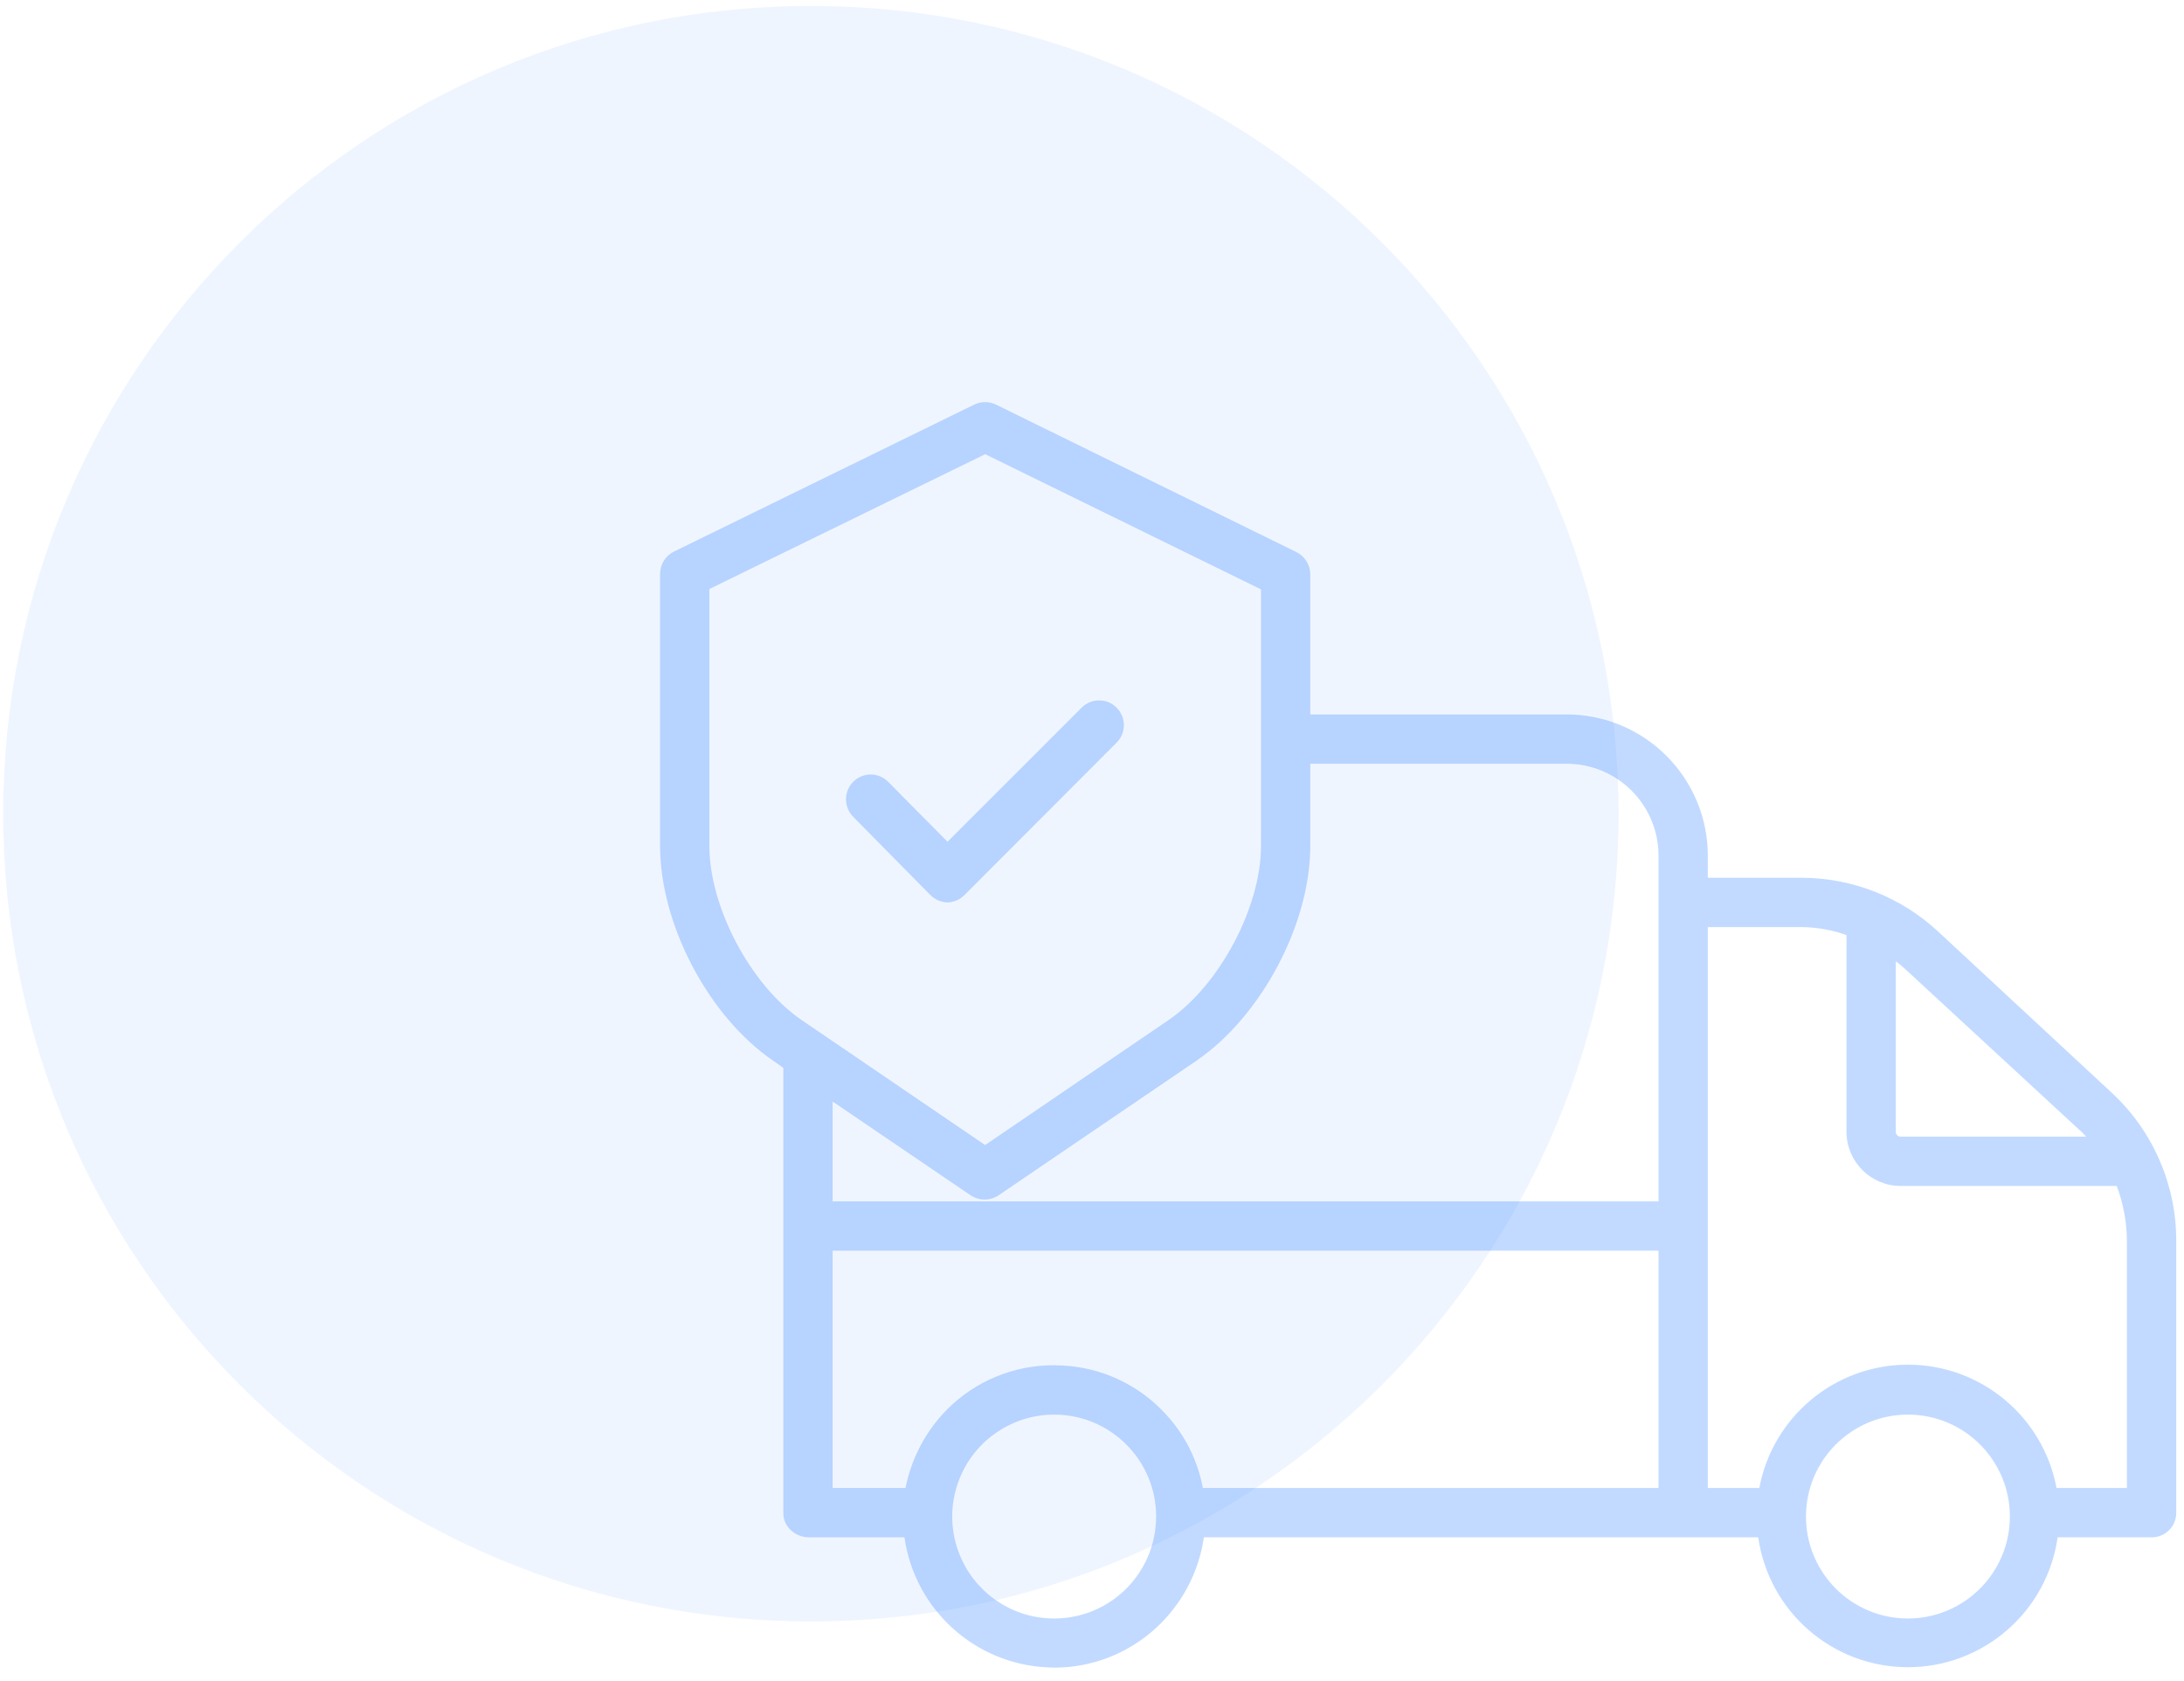
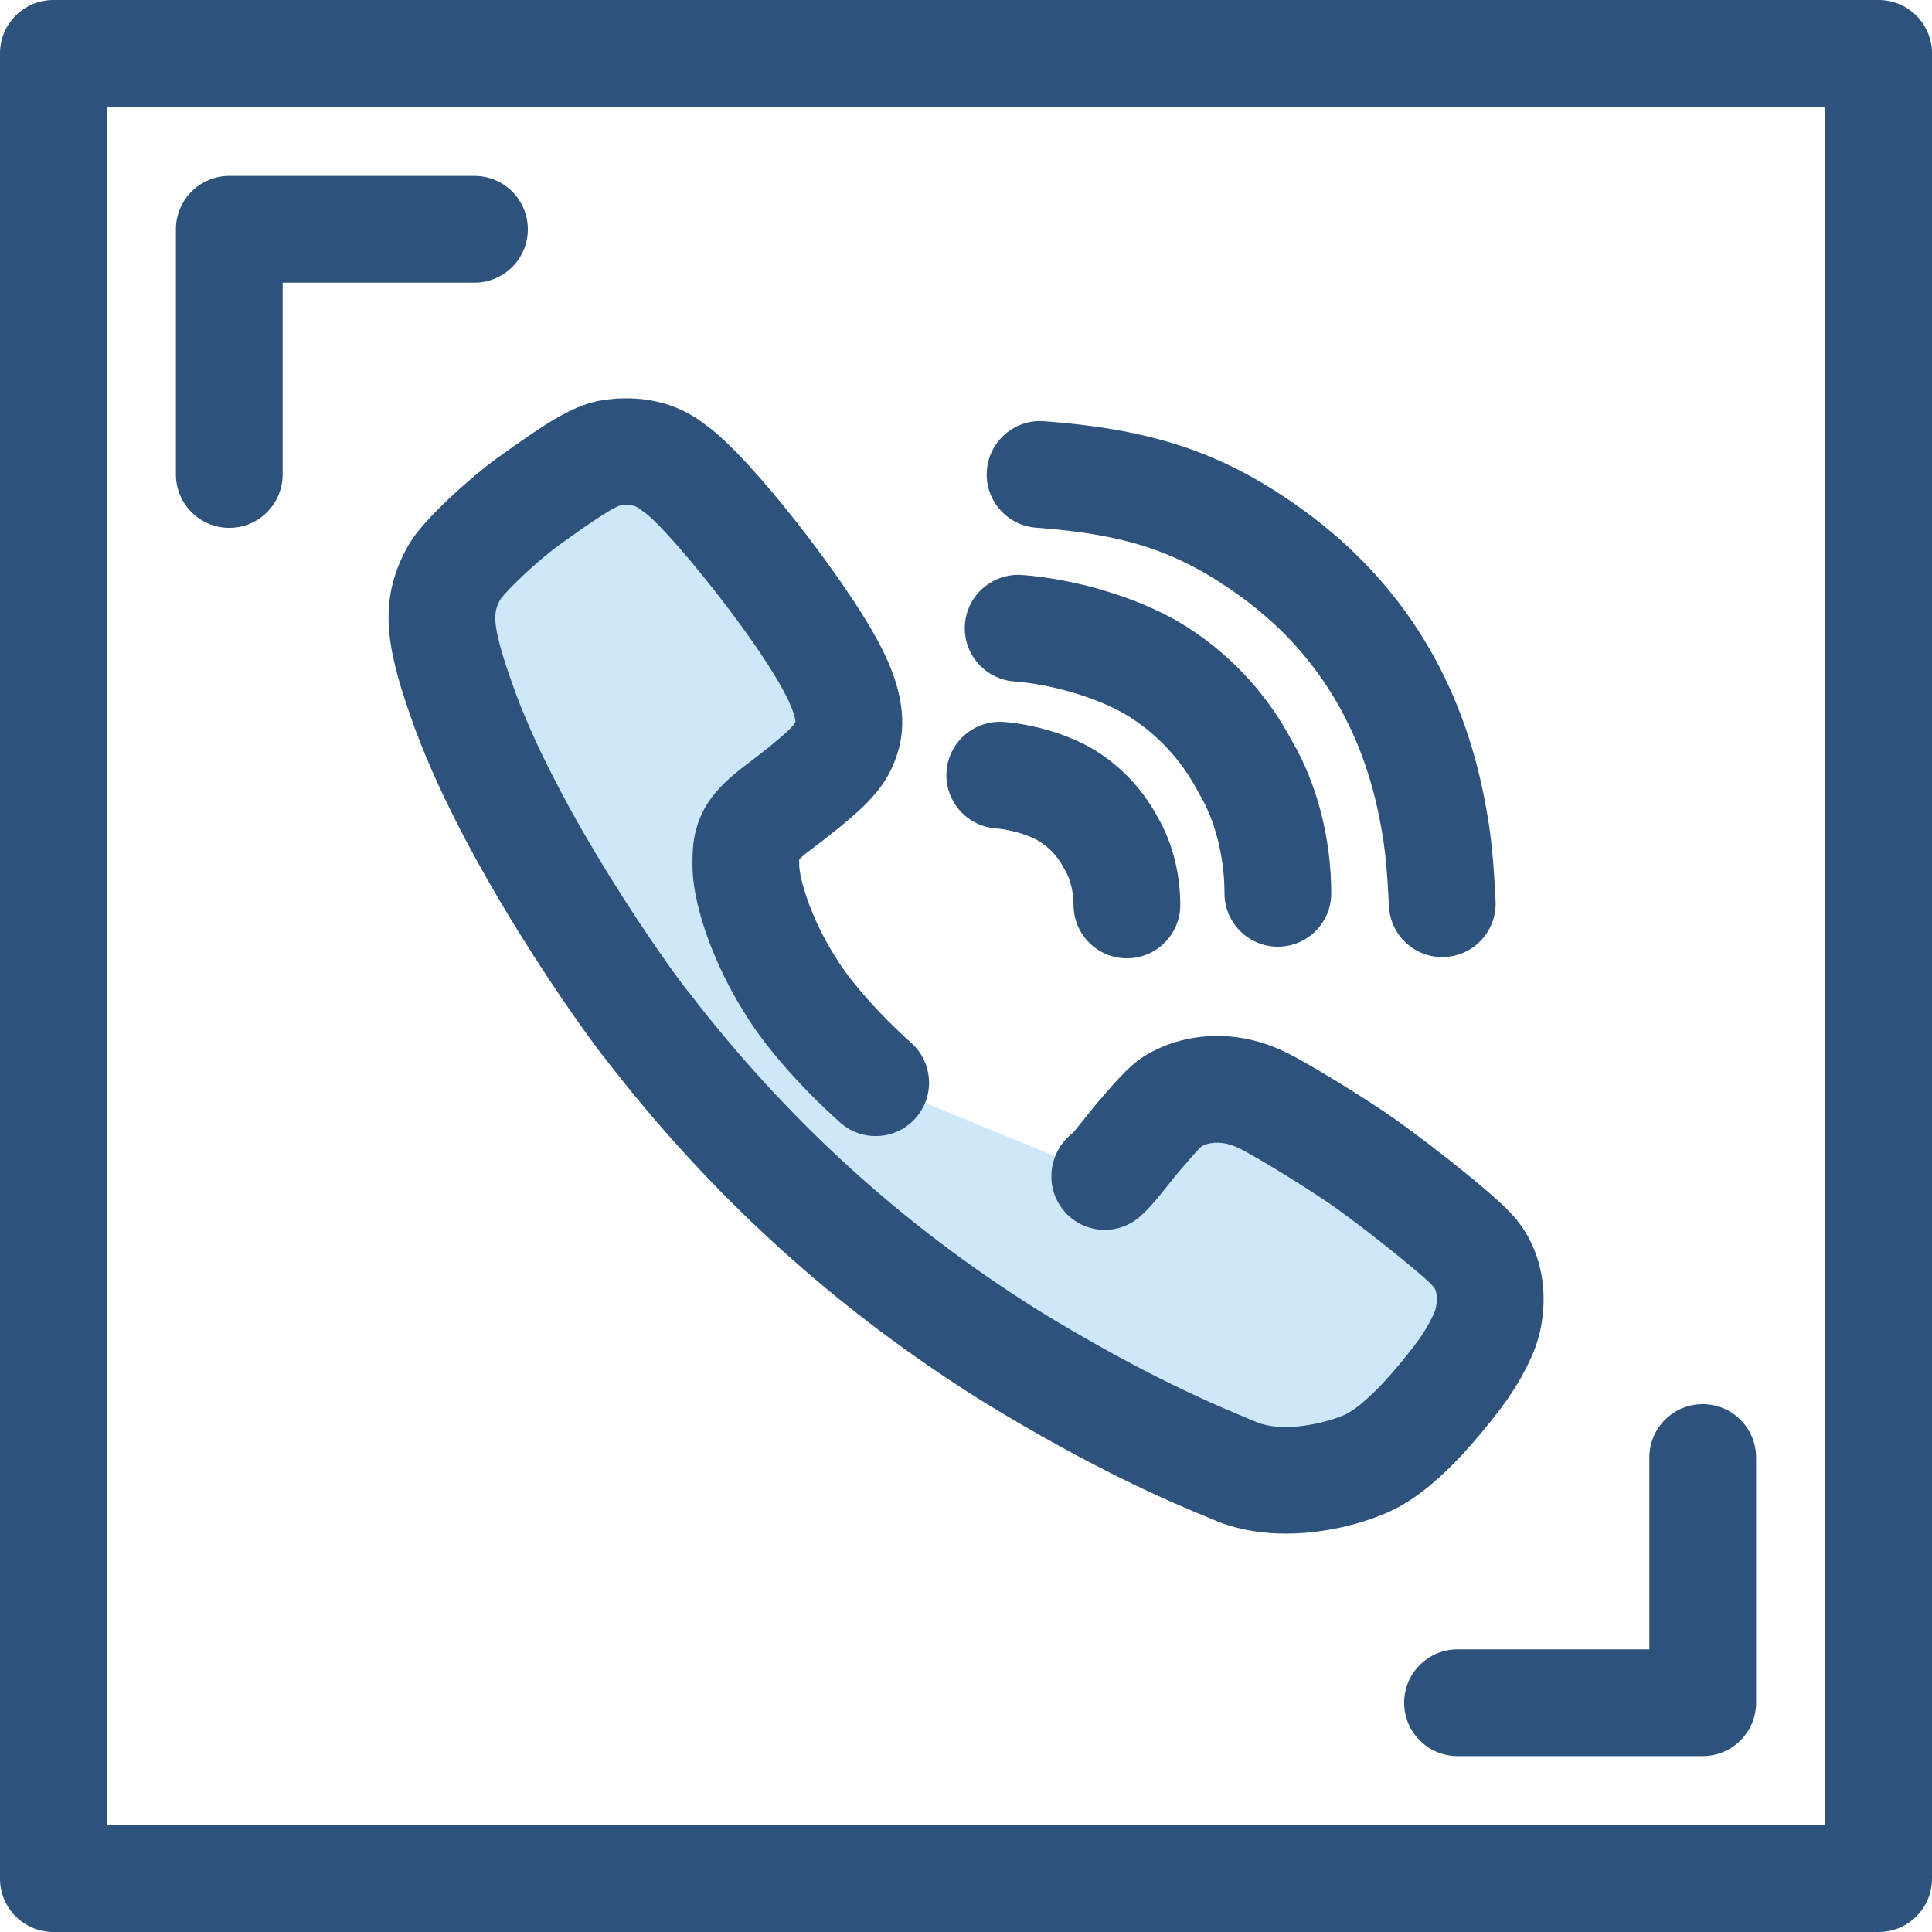
- <svg xmlns="http://www.w3.org/2000/svg" width="169" height="130" viewBox="0 0 169 130" fill="none">
-   <circle opacity="0.08" cx="62.746" cy="62.958" r="62.5" fill="#3284FF" />
-   <g opacity="0.3">
-     <path d="M163.405 84.544L149.989 72.089C147.123 69.417 143.353 67.926 139.434 67.915H132.153V66.257C132.166 63.352 131.021 60.562 128.973 58.502C126.925 56.441 124.141 55.282 121.236 55.277H101.392V44.414C101.378 43.681 100.952 43.019 100.291 42.702L77.072 31.306C76.54 31.046 75.916 31.046 75.384 31.306L52.163 42.67C51.505 42.988 51.084 43.651 51.078 44.383V65.459C51.078 71.518 54.831 78.662 59.839 82.077L60.616 82.625V117.085C60.616 118.138 61.544 118.945 62.597 118.945H69.988C70.778 124.519 75.418 128.743 81.041 129.006C81.223 129.014 81.404 129.03 81.584 129.03C84.504 129.028 87.317 127.929 89.464 125.95C91.463 124.109 92.769 121.635 93.159 118.945H136.053C136.875 124.711 141.813 128.995 147.638 128.995C153.462 128.995 158.401 124.711 159.222 118.945H166.466C166.97 118.957 167.457 118.767 167.82 118.418C168.183 118.068 168.391 117.589 168.398 117.085V95.94C168.388 91.613 166.579 87.484 163.405 84.544ZM160.801 87.328C161.024 87.52 161.233 87.727 161.43 87.945H147.111C146.907 87.963 146.726 87.817 146.699 87.615V74.382C146.931 74.549 147.154 74.73 147.366 74.924L160.801 87.328ZM54.893 65.459V45.572L76.235 35.142L97.577 45.602V65.459C97.577 70.208 94.348 76.249 90.421 78.925L76.23 88.594L62.034 78.926C58.108 76.249 54.893 70.209 54.893 65.459ZM75.101 92.479C75.425 92.695 75.805 92.811 76.194 92.811C76.581 92.811 76.959 92.695 77.279 92.479L92.566 82.08C97.577 78.663 101.392 71.519 101.392 65.459V59.092H121.236C123.13 59.095 124.944 59.853 126.277 61.198C127.61 62.543 128.352 64.364 128.338 66.257V92.953H64.431V85.228L75.101 92.479ZM89.453 117.697C89.282 121.456 86.48 124.571 82.759 125.137C79.039 125.703 75.437 123.563 74.156 120.024C72.874 116.486 74.271 112.535 77.492 110.589C80.712 108.642 84.859 109.241 87.397 112.019C88.813 113.562 89.553 115.605 89.453 117.697ZM82.102 105.647C79.004 105.49 75.97 106.58 73.68 108.673C71.821 110.386 70.557 112.648 70.07 115.129H64.431V96.768H128.338V115.129H93.076C92.682 112.995 91.69 111.015 90.214 109.423C88.124 107.13 85.202 105.77 82.102 105.647ZM147.638 125.227C143.281 125.227 139.749 121.695 139.749 117.339C139.749 112.982 143.281 109.451 147.638 109.451C151.994 109.451 155.526 112.982 155.526 117.339C155.521 121.693 151.992 125.223 147.638 125.227ZM164.583 115.129H159.137C158.099 109.597 153.267 105.587 147.638 105.587C142.008 105.587 137.176 109.597 136.138 115.129H132.153V71.731H139.433C140.61 71.745 141.776 71.954 142.883 72.351V87.616C142.913 89.925 144.801 91.777 147.111 91.761H163.796C164.297 93.098 164.563 94.512 164.583 95.94V115.129Z" fill="#3284FF" />
-     <path d="M71.959 69.215C72.312 69.588 72.797 69.806 73.309 69.823H73.314C73.825 69.807 74.31 69.591 74.663 69.222L86.402 57.462C87.151 56.716 87.155 55.505 86.41 54.756C85.665 54.006 84.453 54.003 83.704 54.747L73.32 65.129L68.728 60.49C67.988 59.741 66.78 59.735 66.031 60.476C65.282 61.226 65.276 62.438 66.018 63.195L71.959 69.215Z" fill="#3284FF" />
+ <svg xmlns="http://www.w3.org/2000/svg" height="800px" width="800px" version="1.1" id="Layer_1" viewBox="0 0 512 512" xml:space="preserve">
+   <g>
+     <path style="fill:#2D527C;" d="M60.76,139.883c-7.812,0-14.144-6.334-14.144-14.144V60.761c0-7.81,6.332-14.144,14.144-14.144   h64.98c7.812,0,14.144,6.334,14.144,14.144s-6.332,14.144-14.144,14.144H74.903v50.835   C74.903,133.551,68.571,139.883,60.76,139.883z" />
+     <path style="fill:#2D527C;" d="M451.239,465.383H386.26c-7.81,0-14.144-6.334-14.144-14.144s6.334-14.144,14.144-14.144h50.835   V386.26c0-7.81,6.334-14.144,14.144-14.144c7.81,0,14.144,6.334,14.144,14.144v64.979   C465.383,459.05,459.05,465.383,451.239,465.383z" />
+     <path style="fill:#2D527C;" d="M497.856,512H14.144C6.332,512,0,505.667,0,497.856V14.144C0,6.334,6.332,0,14.144,0h483.713   C505.667,0,512,6.334,512,14.144v483.713C512,505.667,505.667,512,497.856,512z M28.287,483.713h455.425V28.287H28.287V483.713z" />
+     <path style="fill:#2D527C;" d="M382.202,253.637c-7.486,0-13.735-5.874-14.114-13.435c-0.462-9.217-0.905-14.789-2.167-21.522   c-4.625-25.647-17.057-45.961-36.969-60.481c-16.446-11.923-30.173-16.561-54.368-18.354c-7.79-0.577-13.637-7.36-13.059-15.151   c0.577-7.792,7.369-13.643,15.151-13.059c29.432,2.181,48.108,8.601,68.913,23.685c26.02,18.972,42.213,45.289,48.153,78.243   c1.536,8.189,2.083,14.93,2.598,25.221c0.39,7.803-5.616,14.444-13.417,14.834C382.68,253.631,382.44,253.637,382.202,253.637z" />
+     <path style="fill:#2D527C;" d="M338.647,250.881c-7.81,0-14.144-6.334-14.144-14.144c0-9.517-2.462-19.305-6.587-26.181   c-0.144-0.24-0.281-0.485-0.41-0.734c-4.505-8.63-11.25-15.772-19.511-20.654c-7.509-4.346-19.31-7.823-29.258-8.588   c-7.789-0.6-13.616-7.399-13.018-15.186c0.6-7.79,7.42-13.579,15.186-13.018c14.221,1.093,30.074,5.836,41.37,12.376   c12.8,7.564,23.169,18.47,30.116,31.62c6.612,11.202,10.398,25.884,10.398,40.365C352.791,244.548,346.457,250.881,338.647,250.881   z" />
+     <path style="fill:#2D527C;" d="M298.645,253.968c-7.81,0-14.144-6.334-14.144-14.144c0-3.356-0.842-6.843-2.195-9.1   c-0.146-0.24-0.281-0.487-0.412-0.735c-1.581-3.031-3.94-5.532-6.823-7.234c-2.283-1.322-6.935-2.894-11.205-3.222   c-7.787-0.6-13.616-7.399-13.016-15.187c0.6-7.787,7.399-13.586,15.187-13.016c7.977,0.615,16.912,3.301,23.317,7.011   c7.417,4.383,13.401,10.65,17.425,18.203c3.875,6.631,6.007,14.879,6.007,23.282C312.788,247.635,306.456,253.968,298.645,253.968z   " />
  </g>
+   <path style="fill:#CEE8FA;" d="M232.063,286.922c-9.082-8.126-18.162-18.162-22.941-26.287  c-6.691-10.514-11.471-23.897-11.471-31.545c0-3.345-0.054-6.69,2.868-10.036c2.716-3.11,6.691-5.735,9.082-7.647  c10.992-8.604,13.383-11.471,14.817-16.25s0-10.992-4.779-19.596c-8.604-15.773-32.501-45.883-41.104-51.619  c-6.616-5.45-14.339-4.301-17.206-3.823c-4.301,0.956-9.56,4.301-21.508,12.905c-7.169,5.257-16.728,14.339-19.118,18.162  c-5.257,9.082-4.779,16.25,1.434,33.935c13.038,37.834,46.361,83.163,49.228,86.51c27.243,35.369,58.788,64.045,96.068,87.464  c33.047,20.316,54.009,28.2,60.7,31.067c14.385,5.527,32.501-0.956,36.802-3.823c0.956-0.478,4.301-2.868,5.257-3.823  c5.257-4.301,10.992-10.992,15.773-17.206c3.346-4.301,5.735-8.604,7.169-11.949c2.406-5.476,3.283-15.835-3.345-22.464  c-2.868-3.345-22.464-19.118-32.023-25.331c-7.169-4.779-18.162-11.47-22.941-13.861c-6.691-3.345-13.383-3.823-19.596-1.912  c-1.434,0.478-2.39,0.956-3.345,1.434c-2.868,1.434-5.257,4.301-10.992,10.992c-3.823,4.779-7.169,9.082-7.647,9.082  c0,0-0.478,0-0.478,0.478" />
+   <path style="fill:#2D527C;" d="M340.773,406.423c-5.93,0-12.012-0.871-17.712-3.061c-0.167-0.065-0.332-0.133-0.498-0.204  c-0.676-0.289-1.506-0.632-2.489-1.04c-8.857-3.667-29.594-12.255-60.048-30.977c-38.92-24.449-71.515-54.107-99.755-90.74  c-5.012-6.21-38.087-51.735-51.507-90.674c-6.683-19.02-8.577-31.335-0.301-45.63c0.081-0.137,0.163-0.273,0.246-0.409  c4.058-6.493,15.82-16.991,22.749-22.071c12.796-9.216,19.571-13.7,26.804-15.305c0.246-0.055,0.494-0.103,0.743-0.146  c13.446-2.239,22.586,2.157,28.007,6.442c12.222,8.693,36.752,40.98,45.045,56.179c4.162,7.493,9.367,18.914,5.909,30.436  c-2.803,9.345-8.39,14.511-19.59,23.279c-0.686,0.546-1.477,1.144-2.331,1.784c-1.407,1.057-3.1,2.327-4.242,3.42  c-0.007,0.385-0.007,0.833-0.007,1.208v0.18c0,3.843,3.298,14.584,9.26,23.952c0.089,0.14,0.175,0.28,0.259,0.423  c3.667,6.233,11.589,15.23,20.183,22.918c5.822,5.209,6.318,14.149,1.109,19.971c-5.208,5.82-14.151,6.319-19.971,1.109  c-10.824-9.686-20.364-20.67-25.573-29.439c-6.768-10.702-13.552-26.828-13.552-38.933v-0.173  c-0.001-4.153-0.003-11.879,6.356-19.166c3.015-3.452,6.592-6.137,9.205-8.096c0.622-0.468,1.201-0.898,1.696-1.294  c0.04-0.031,0.079-0.062,0.119-0.093c8.555-6.696,9.64-8.243,9.918-8.97c-0.024-0.537-0.32-3.095-3.527-8.871  c-8.396-15.388-30.929-42.902-36.588-46.719c-0.373-0.252-0.798-0.563-1.146-0.85c-1.189-0.98-2.764-1.242-5.359-0.871  c-2.765,0.914-12.065,7.609-16.097,10.514c-6.349,4.656-13.731,11.934-15.367,14.159c-1.894,3.308-2.826,5.868,2.762,21.773  c11.933,34.624,42.925,77.514,46.671,82.049c0.16,0.187,0.267,0.322,0.419,0.516c26.193,34.004,56.412,61.521,92.386,84.121  c28.423,17.473,47.705,25.459,55.941,28.869c0.969,0.4,1.805,0.747,2.509,1.047c8.316,3.058,20.827-0.832,23.79-2.535  c0.301-0.198,0.611-0.383,0.926-0.559c0.595-0.382,1.841-1.283,2.349-1.701c0.248-0.233,0.501-0.457,0.764-0.672  c3.601-2.946,8.4-8.232,13.519-14.882c3.153-4.058,4.81-7.573,5.379-8.898c0.72-1.638,1.086-5.459-0.345-6.889  c-0.214-0.215-0.423-0.437-0.622-0.665c-2.87-2.98-20.298-17.084-29.108-22.811c-0.045-0.03-0.091-0.059-0.136-0.089  c-6.998-4.666-17.411-10.973-21.422-12.98c-3.147-1.574-6.076-1.931-8.949-1.092c-0.317,0.112-0.56,0.225-1.052,0.47  c-1.014,0.856-3.54,3.803-6.206,6.918l-0.501,0.586l-1.495,1.871c-3.08,3.864-5.362,6.727-7.574,8.715  c-2.556,2.535-6.073,4.099-9.957,4.099c-7.81,0-14.144-6.334-14.144-14.144c0-4.761,2.287-8.997,5.82-11.67  c0.973-1.17,2.522-3.112,3.734-4.631l1.67-2.092c0.099-0.124,0.202-0.248,0.305-0.369l0.661-0.771  c6.085-7.102,9.437-11.012,14.748-13.668c1.187-0.594,2.812-1.406,5.203-2.202c0.102-0.034,0.206-0.068,0.31-0.099  c9.929-3.056,20.33-2.095,30.079,2.779c5.595,2.798,17.111,9.845,24.396,14.699c9.216,6.004,29.181,21.692,34.494,27.393  c10.755,11.004,10.694,27.321,6.044,37.904c-2.092,4.882-5.288,10.23-8.952,14.94c-6.41,8.335-12.367,14.815-17.667,19.213  c-1.881,1.68-4.986,3.939-7.178,5.223C366.427,402.111,353.972,406.423,340.773,406.423z M358.609,373.685  c-0.099,0.049-0.222,0.11-0.362,0.188C358.367,373.808,358.488,373.746,358.609,373.685z M360.374,372.332  c-0.069,0.065-0.13,0.126-0.184,0.18C360.251,372.45,360.314,372.391,360.374,372.332z M293.141,297.154c-0.001,0-0.003,0-0.004,0  C293.14,297.154,293.14,297.154,293.141,297.154z M293.162,297.154c-0.003,0-0.007,0-0.01,0  C293.157,297.154,293.16,297.154,293.162,297.154z M293.192,297.154c-0.006,0-0.013,0-0.018,0  C293.179,297.154,293.186,297.154,293.192,297.154z M293.215,297.154c-0.004,0-0.01,0-0.016,0  C293.203,297.154,293.211,297.154,293.215,297.154z M293.242,297.154c-0.007,0-0.014,0-0.021,0  C293.228,297.154,293.235,297.154,293.242,297.154z" />
</svg>
